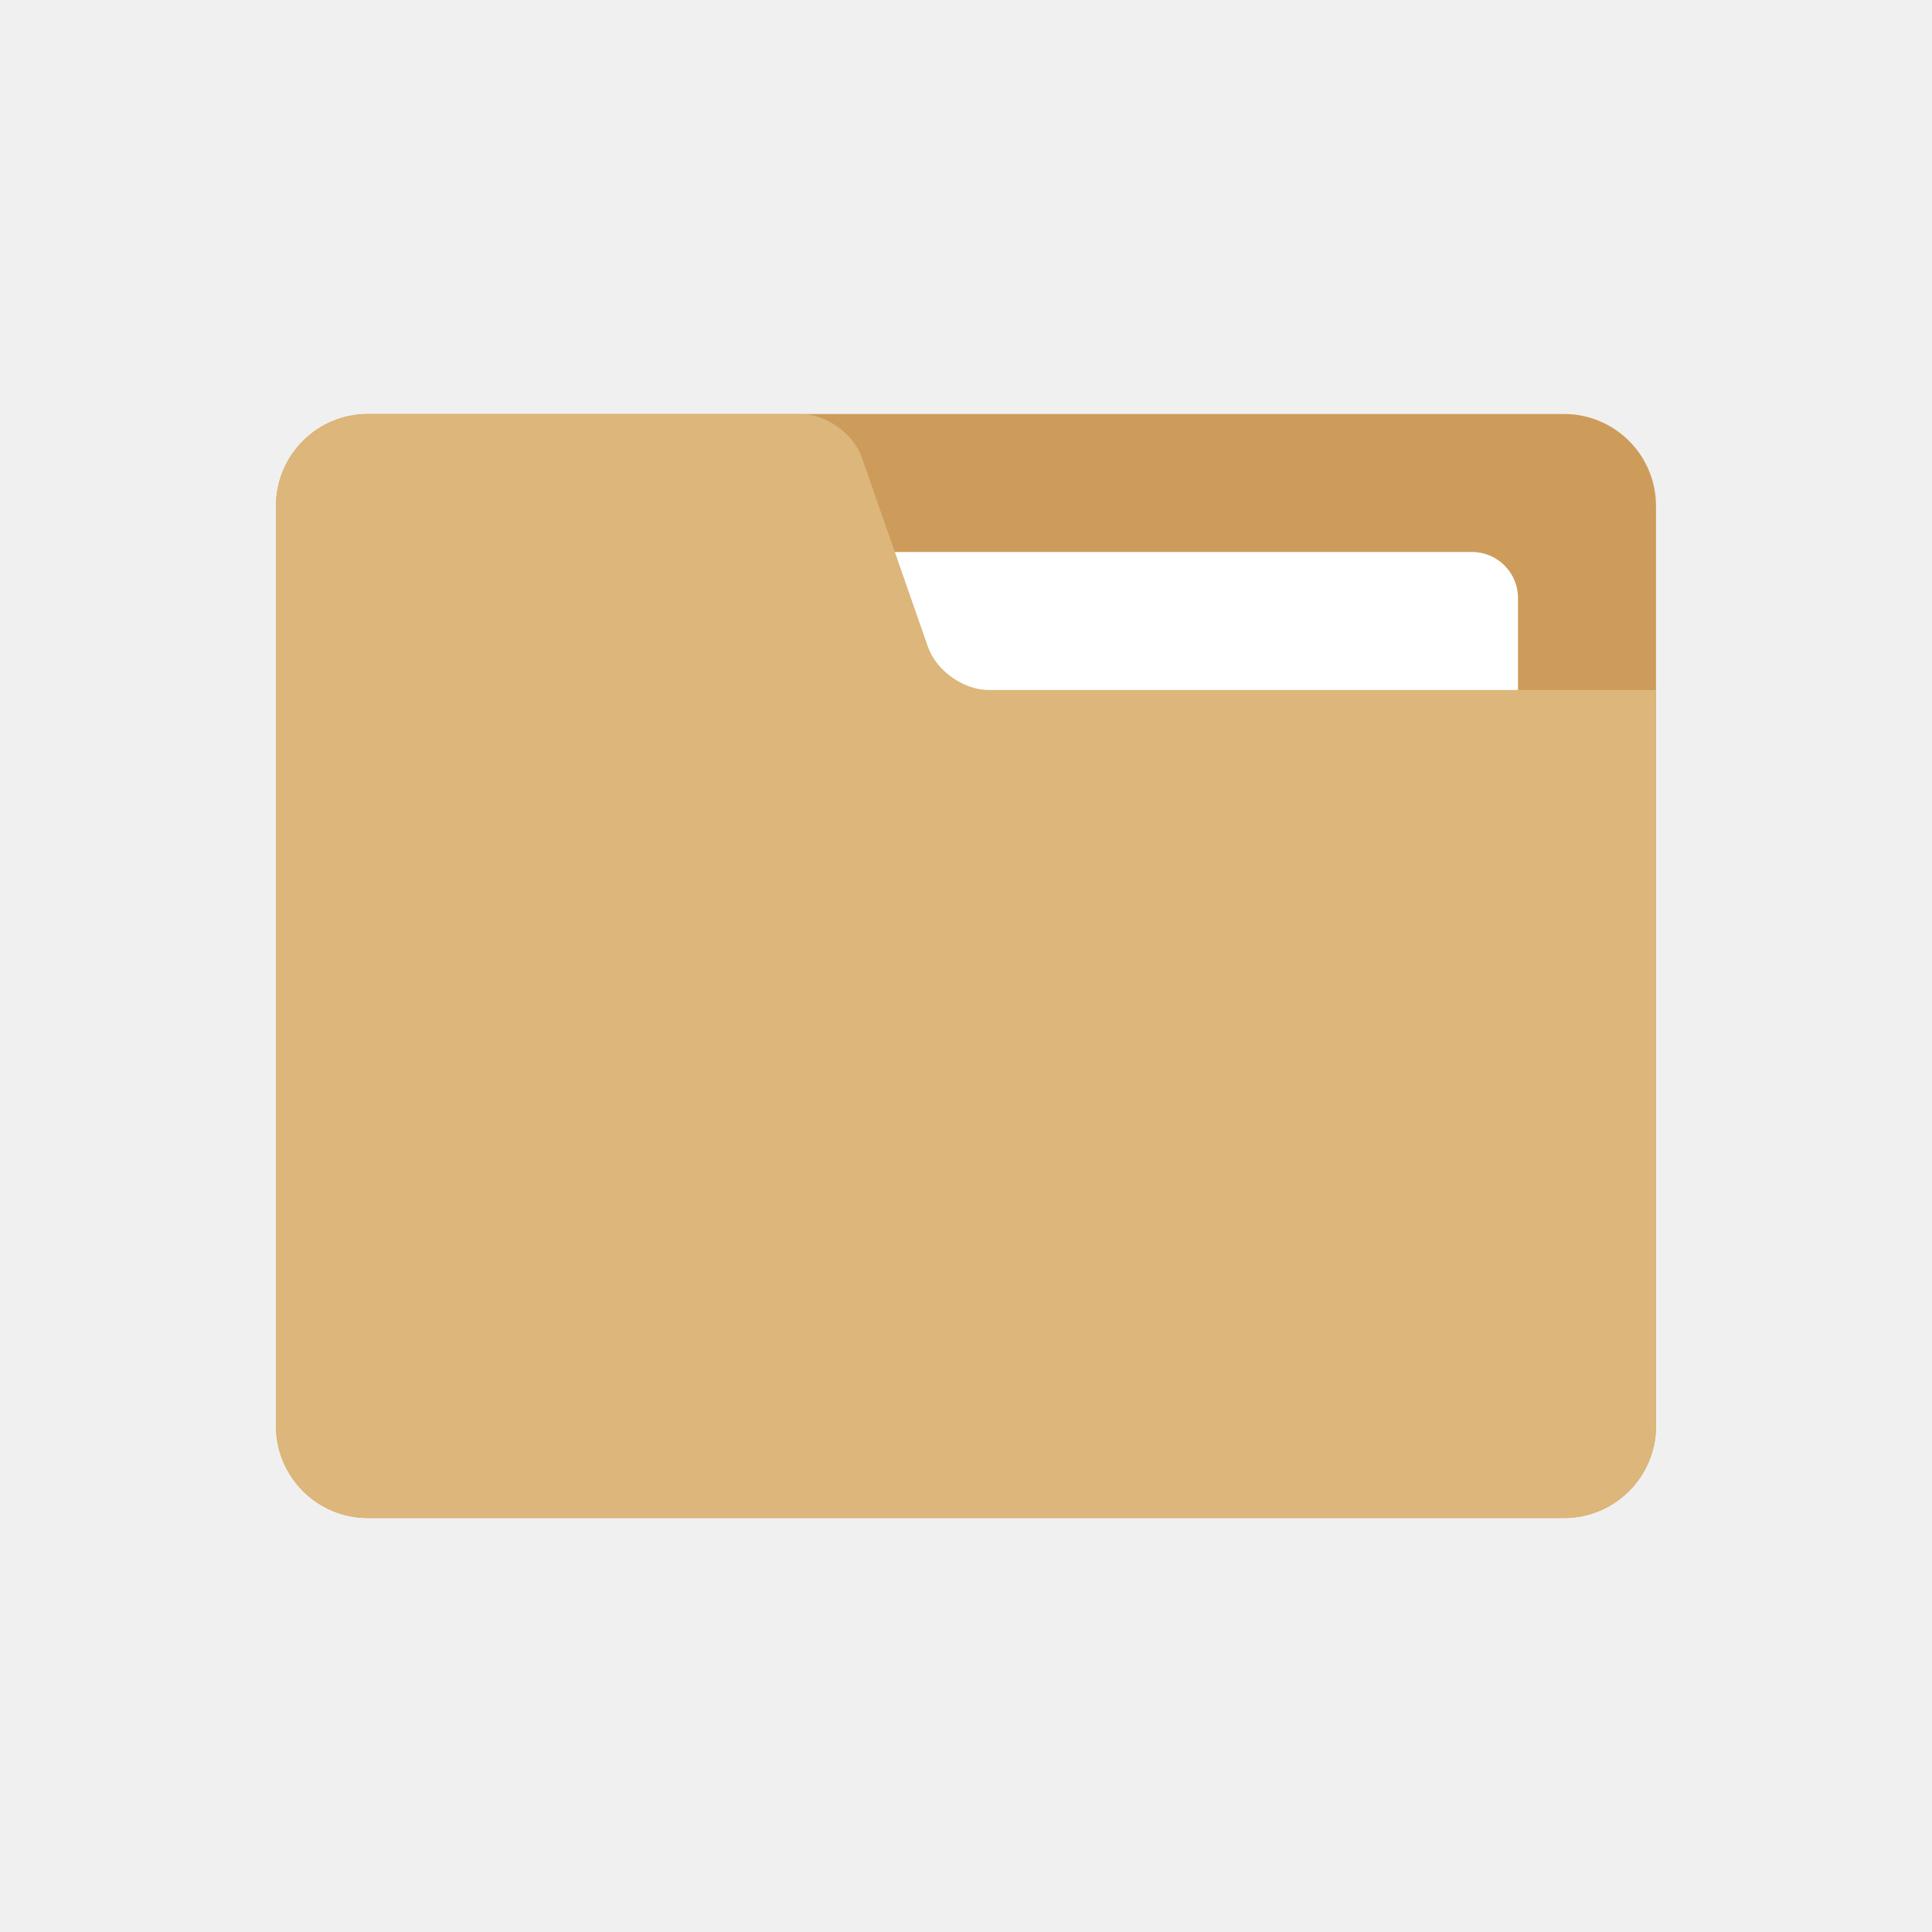
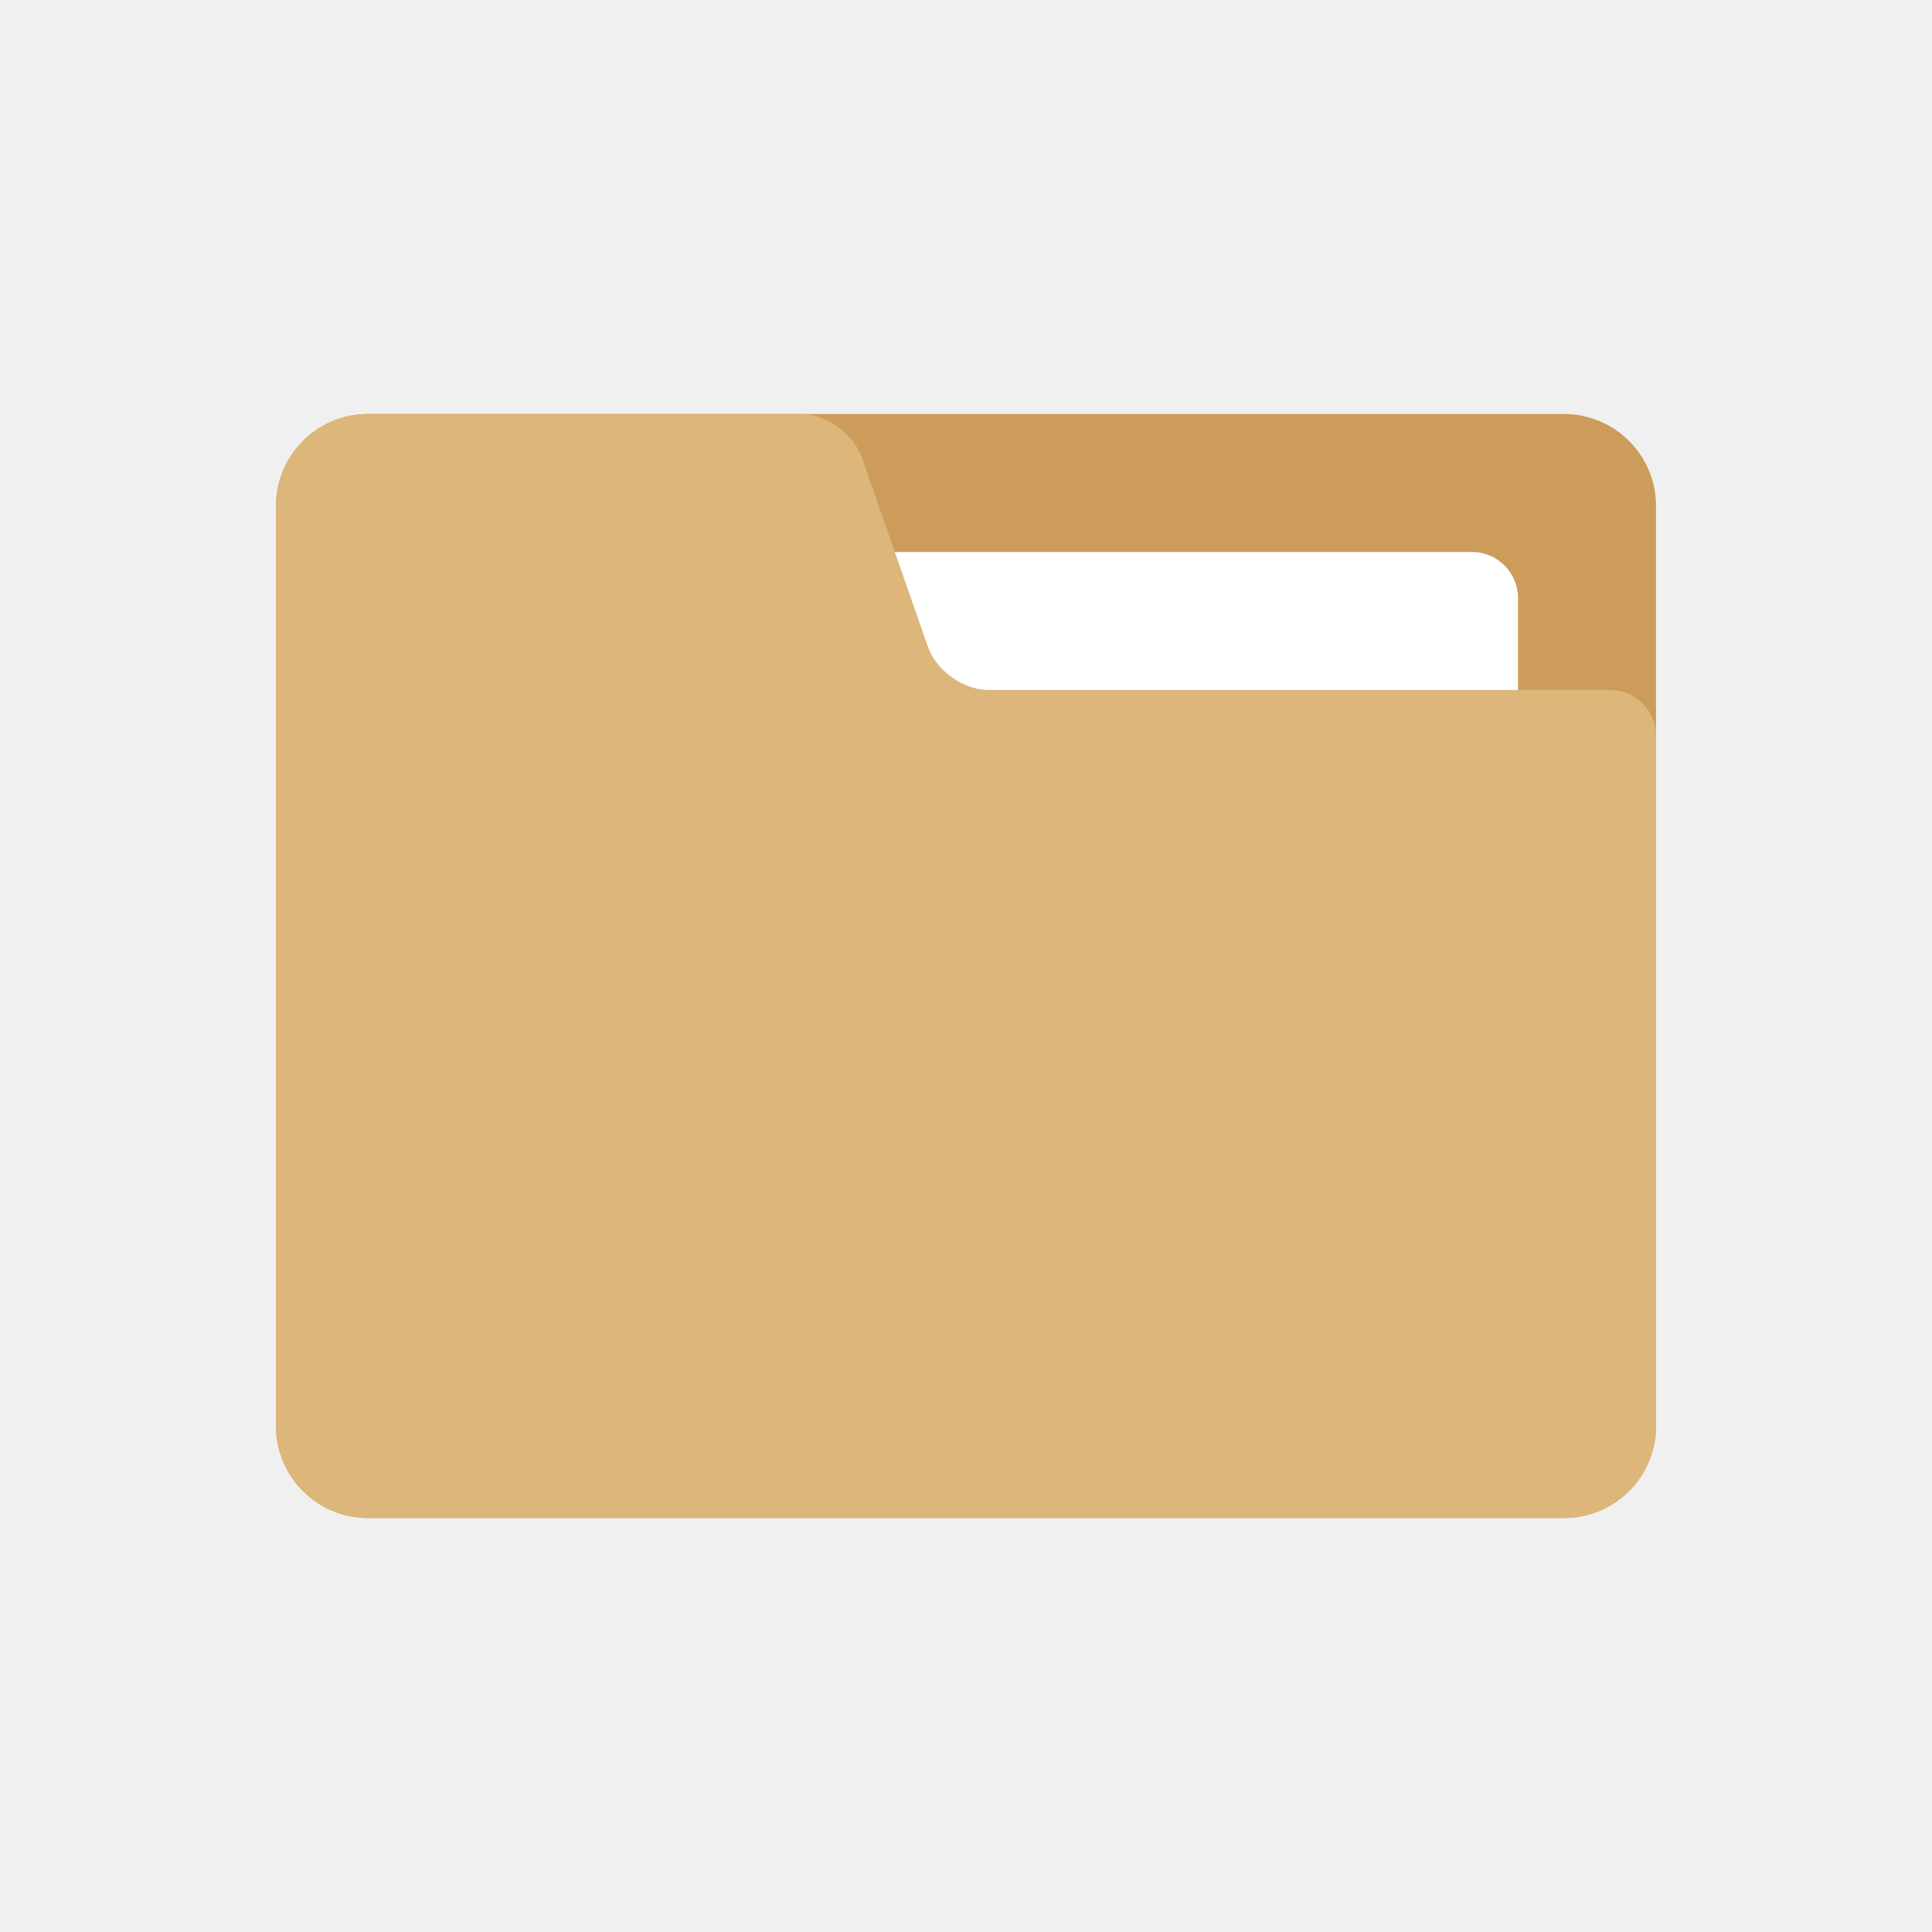
- <svg xmlns="http://www.w3.org/2000/svg" xmlns:xlink="http://www.w3.org/1999/xlink" width="42" height="42" viewBox="0 0 42 42">
+ <svg xmlns="http://www.w3.org/2000/svg" xmlns:xlink="http://www.w3.org/1999/xlink" viewBox="0 0 42 42">
  <defs>
    <rect id="a" width="30" height="24" rx="2" />
    <rect id="b" x="3" y="3" width="24" height="18" rx="1" />
-     <path d="M0 2.005C0 .898.892 0 1.993 0h9.419c.549 0 1.144.432 1.321.938l1.44 4.125c.18.517.774.937 1.32.937H30v16.005A1.997 1.997 0 0 1 28.008 24H1.992C.892 24 0 23.103 0 21.995V2.005z" id="c" />
+     <path d="M0 2.005C0 .898.892 0 1.993 0h9.419c.549 0 1.144.432 1.321.938l1.44 4.125c.18.517.774.937 1.32.937h13.514c.548 0 .993.445.993.993v15.012A1.997 1.997 0 0 1 28.008 24H1.992C.892 24 0 23.103 0 21.995V2.005z" id="c" />
  </defs>
  <g fill="none" fill-rule="evenodd">
    <g transform="translate(6 9)">
      <use fill="#DCB67A" xlink:href="#a" />
      <use fill-opacity=".5" fill="#DCB67A" style="mix-blend-mode:multiply" xlink:href="#a" />
      <rect x=".5" y=".5" width="29" height="23" rx="2" />
    </g>
    <g transform="translate(6 9)">
      <use fill="#FFF" xlink:href="#b" />
      <rect x="3.5" y="3.5" width="23" height="17" rx="1" />
    </g>
    <g transform="translate(6 9)">
      <use fill="#DCB67A" xlink:href="#c" />
-       <path d="M29.5 6.5v15.505c0 .823-.672 1.495-1.492 1.495H1.992A1.498 1.498 0 0 1 .5 21.995V2.005C.5 1.173 1.17.5 1.993.5h9.419c.331 0 .74.292.849.602l1.44 4.125c.25.718 1.033 1.273 1.792 1.273H29.5z" />
+       <path d="M.5 2.005C.5 1.173 1.17.5 1.993.5h9.419c.331 0 .74.292.849.602l1.44 4.125c.25.718 1.033 1.273 1.792 1.273h13.514c.272 0 .493.221.493.493v15.012c0 .823-.672 1.495-1.492 1.495H1.992A1.498 1.498 0 0 1 .5 21.995V2.005z" />
    </g>
  </g>
</svg>
